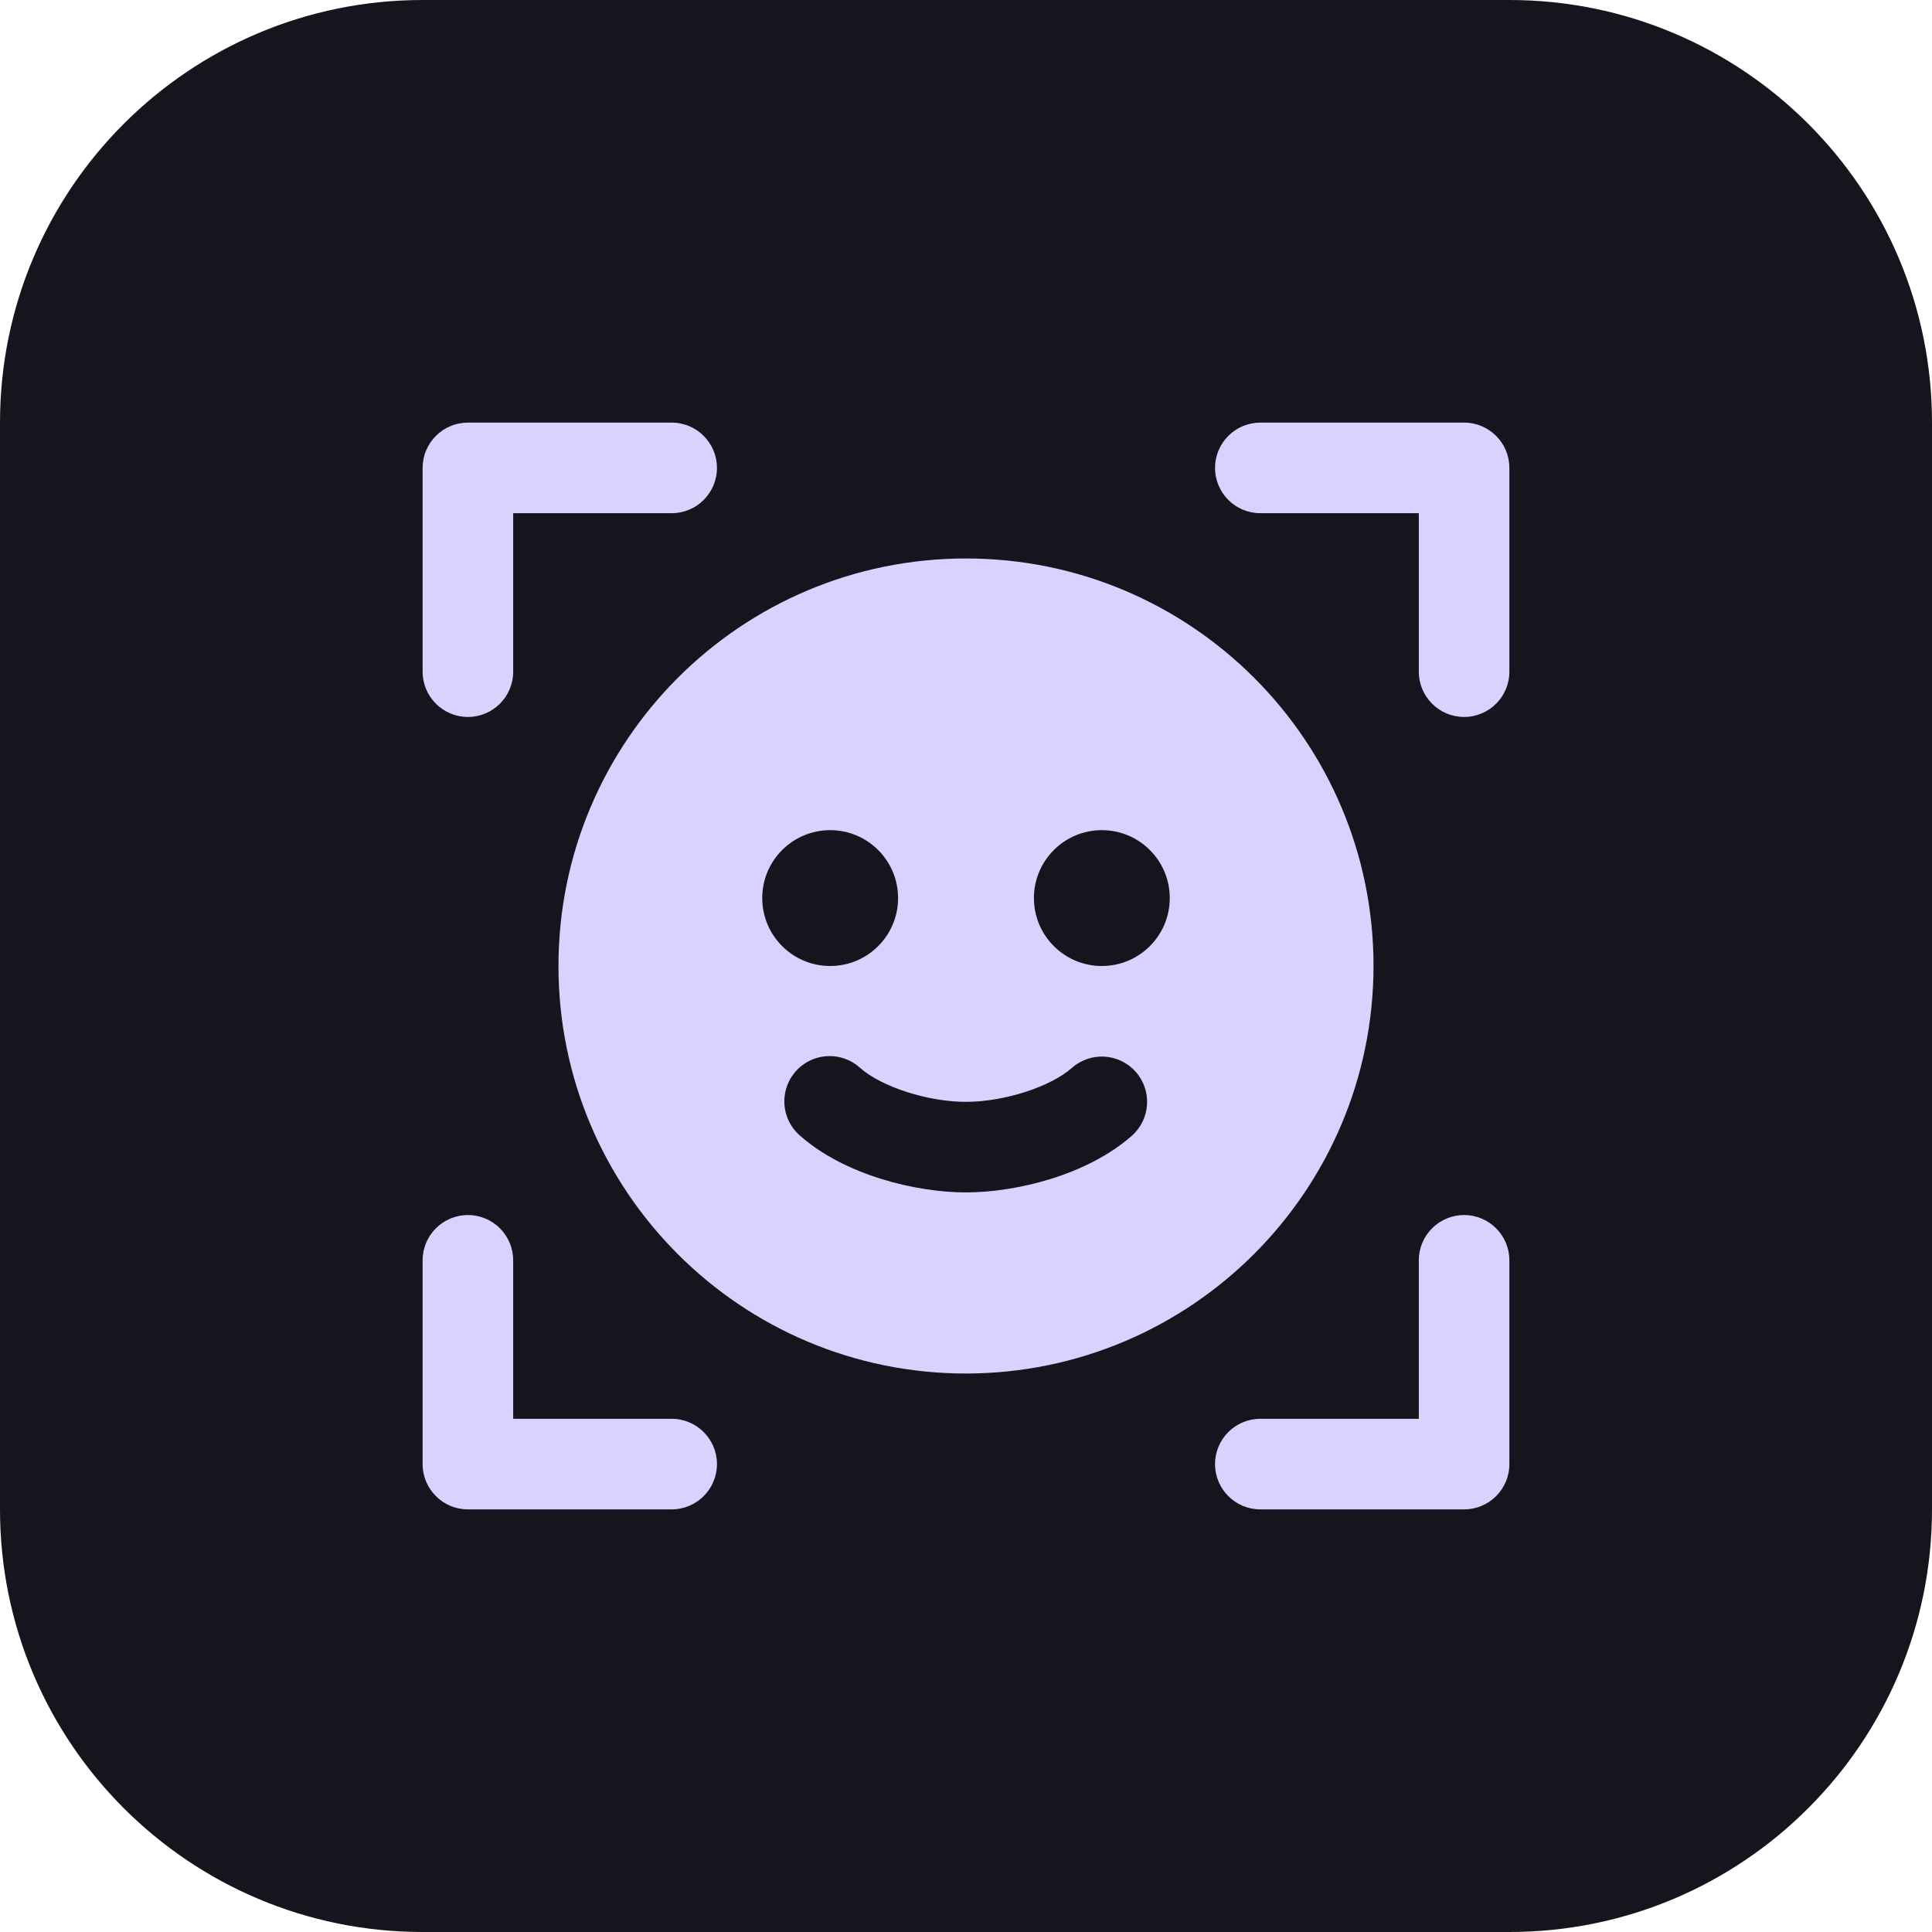
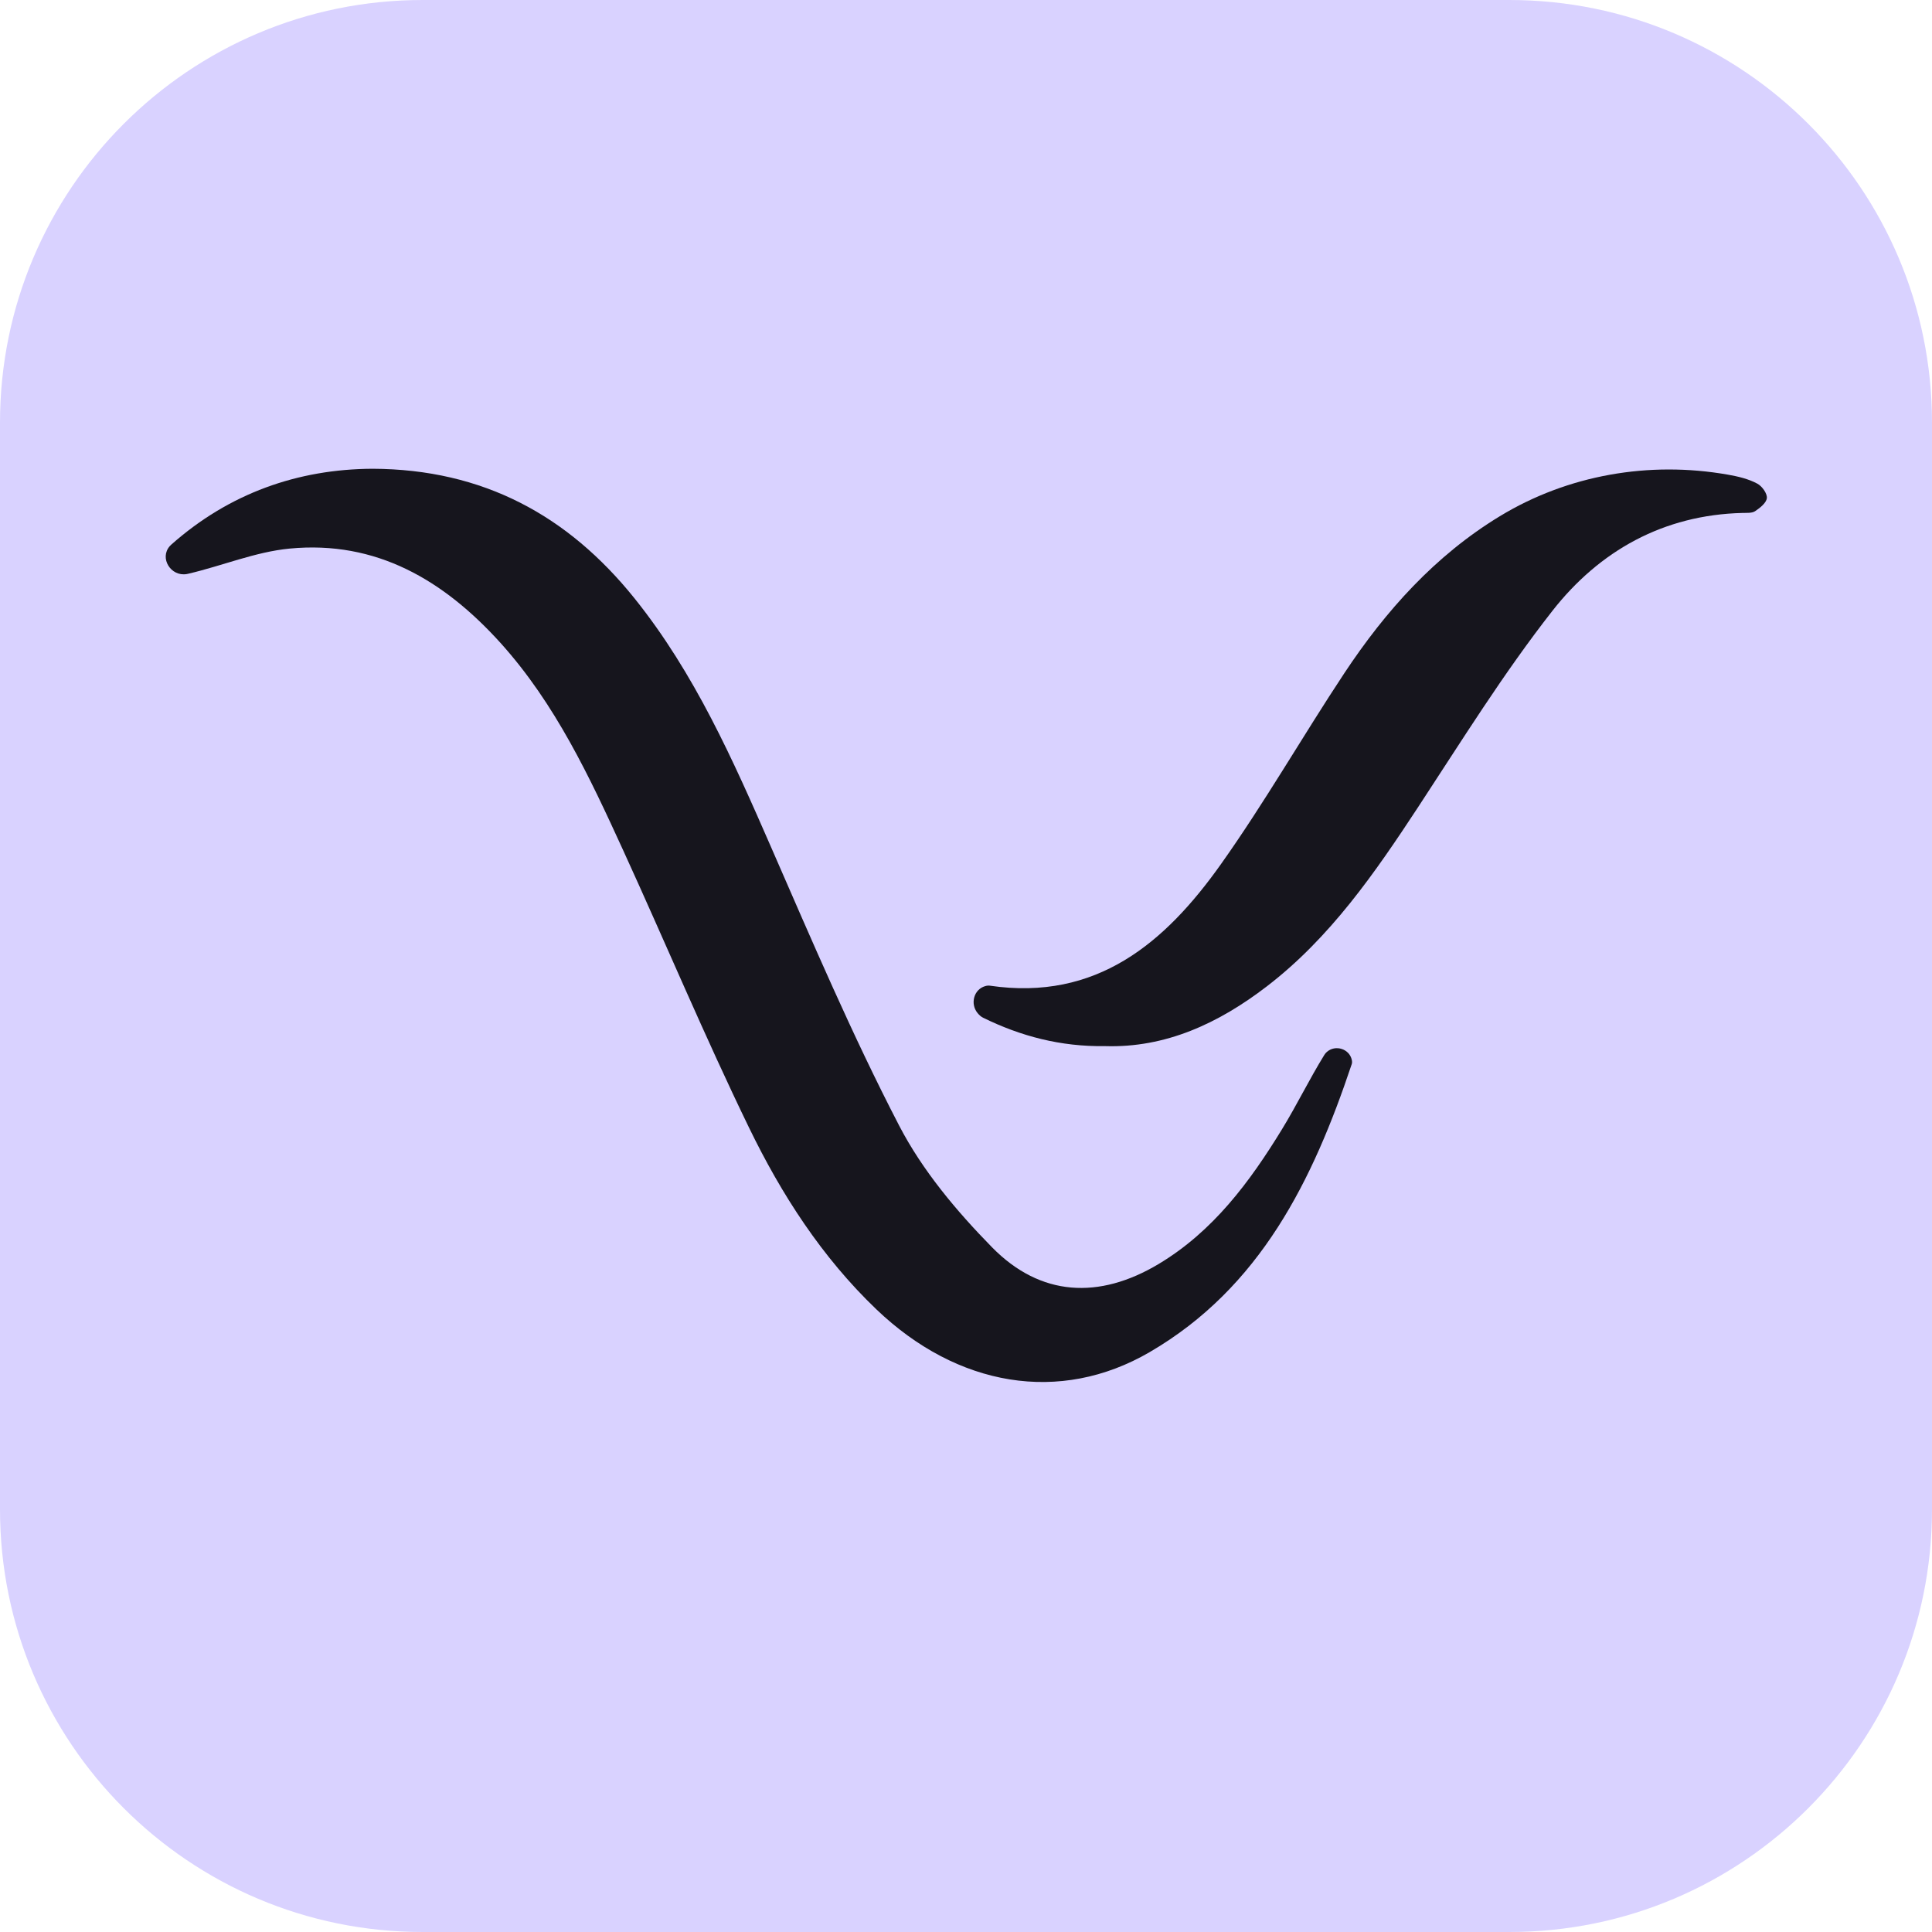
<svg xmlns="http://www.w3.org/2000/svg" viewBox="0 0 256 256">
-   <rect width="256" height="256" rx="56" fill="#16151d" />
-   <g fill="#d9d2ff" transform="translate(32 32) scale(0.75)">
-     <path d="M224,40V76a8,8,0,0,1-16,0V48H180a8,8,0,0,1,0-16h36A8,8,0,0,1,224,40Zm-8,132a8,8,0,0,0-8,8v28H180a8,8,0,0,0,0,16h36a8,8,0,0,0,8-8V180A8,8,0,0,0,216,172ZM76,208H48V180a8,8,0,0,0-16,0v36a8,8,0,0,0,8,8H76a8,8,0,0,0,0-16ZM40,84a8,8,0,0,0,8-8V48H76a8,8,0,0,0,0-16H40a8,8,0,0,0-8,8V76A8,8,0,0,0,40,84Zm88,116a72,72,0,1,1,72-72A72.08,72.08,0,0,1,128,200Zm-24-72a12,12,0,1,0-12-12A12,12,0,0,0,104,128Zm54,18.71a8,8,0,0,0-11.29-.71c-3.81,3.37-12,6-18.71,6s-14.9-2.63-18.71-6a8,8,0,1,0-10.58,12c7.83,6.91,20.35,10,29.29,10s21.46-3.09,29.29-10A8,8,0,0,0,158,146.71ZM164,116a12,12,0,1,0-12,12A12,12,0,0,0,164,116Z" />
+   <rect width="256" height="256" rx="56" fill="#d9d2ff" />
+   <g transform="translate(20.48 60.51) scale(0.56838)">
+     <path fill="#16151d" d="M50.84,2.82c25.74,0.11,45.51,10.88,61.01,30.16c14.05,17.48,23,37.73,31.89,58.08c9.53,21.82,18.89,43.77,29.84,64.88c5.41,10.44,13.37,19.93,21.67,28.39c11.28,11.49,24.95,12.2,38.85,3.87c12.66-7.59,21.2-19.08,28.73-31.39c3.48-5.68,6.39-11.7,9.89-17.36c0.15-0.25,0.34-0.47,0.57-0.67c1.99-1.78,5.32-0.72,5.83,1.91c0.07,0.34,0.07,0.65-0.03,0.94c-9.04,27.03-21.28,52.09-47.11,67.13c-20.92,12.18-44.82,8.09-63.71-9.98c-12.69-12.14-22.12-26.77-29.69-42.37c-10.33-21.27-19.48-43.1-29.32-64.61c-7.84-17.13-15.82-34.2-28.64-48.41C67.43,28.82,51.72,19.48,31.47,21.43c-7.98,0.77-15.7,4.02-23.6,5.86c-0.13,0.03-0.26,0.06-0.38,0.08c-3.69,0.63-6.41-3.71-3.94-6.52c0.1-0.12,0.21-0.23,0.33-0.33C17.41,8.52,33.43,2.9,50.84,2.82z" />
+     <path fill="#16151d" d="M221.57,137.42c-10.34,0.15-19.64-2.31-28.41-6.62c-0.5-0.24-0.92-0.63-1.31-1.11c-1.75-2.15-0.86-5.51,1.8-6.26c0.37-0.11,0.74-0.15,1.09-0.1c24.9,3.65,40.89-10.04,53.87-28.34c10.21-14.39,19-29.77,28.75-44.5c9.63-14.54,21.15-27.42,36.25-36.6c15.88-9.65,34.85-12.92,53.15-9.7c2.34,0.41,4.83,0.98,6.92,2.12c1.08,0.59,2.3,2.28,2.19,3.35c-0.11,1.12-1.6,2.29-2.74,3.05c-0.74,0.49-1.93,0.38-2.92,0.41c-18.46,0.45-33.37,8.83-44.33,22.82c-11.37,14.51-21.15,30.28-31.29,45.73c-10.1,15.38-20.5,30.47-35.29,41.82C248.07,132.11,235.7,137.87,221.57,137.42z" />
  </g>
</svg>
